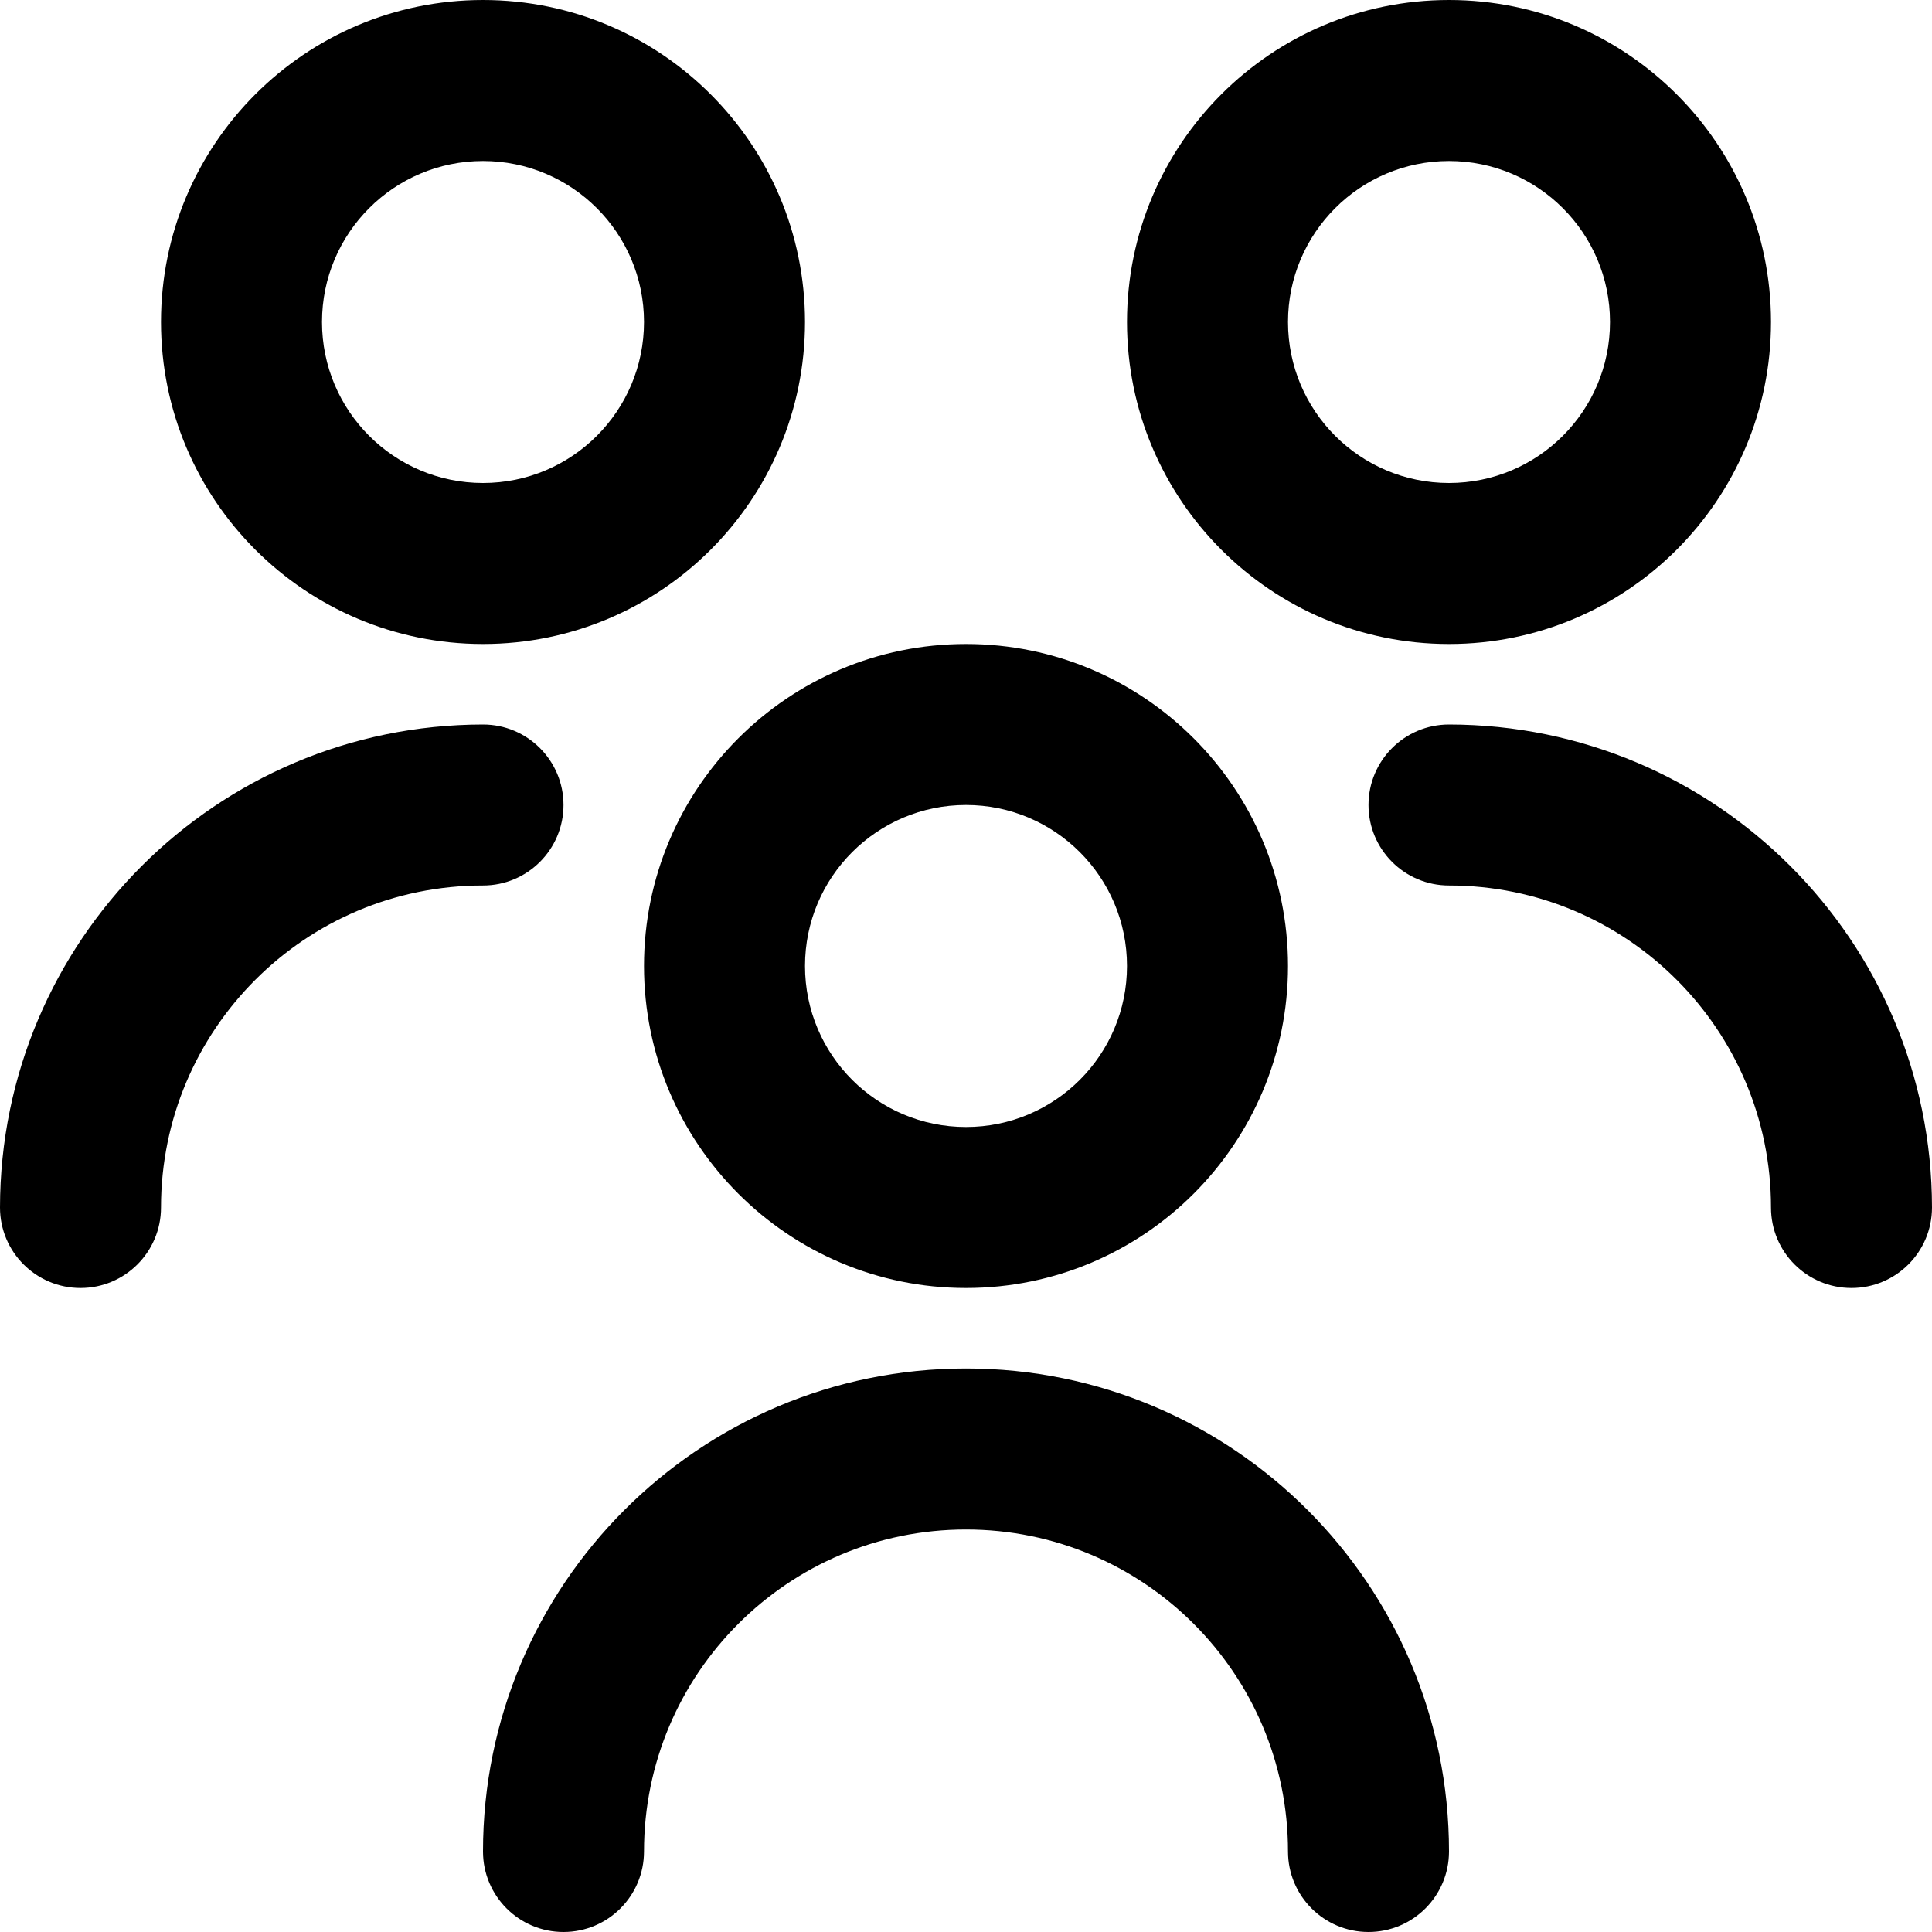
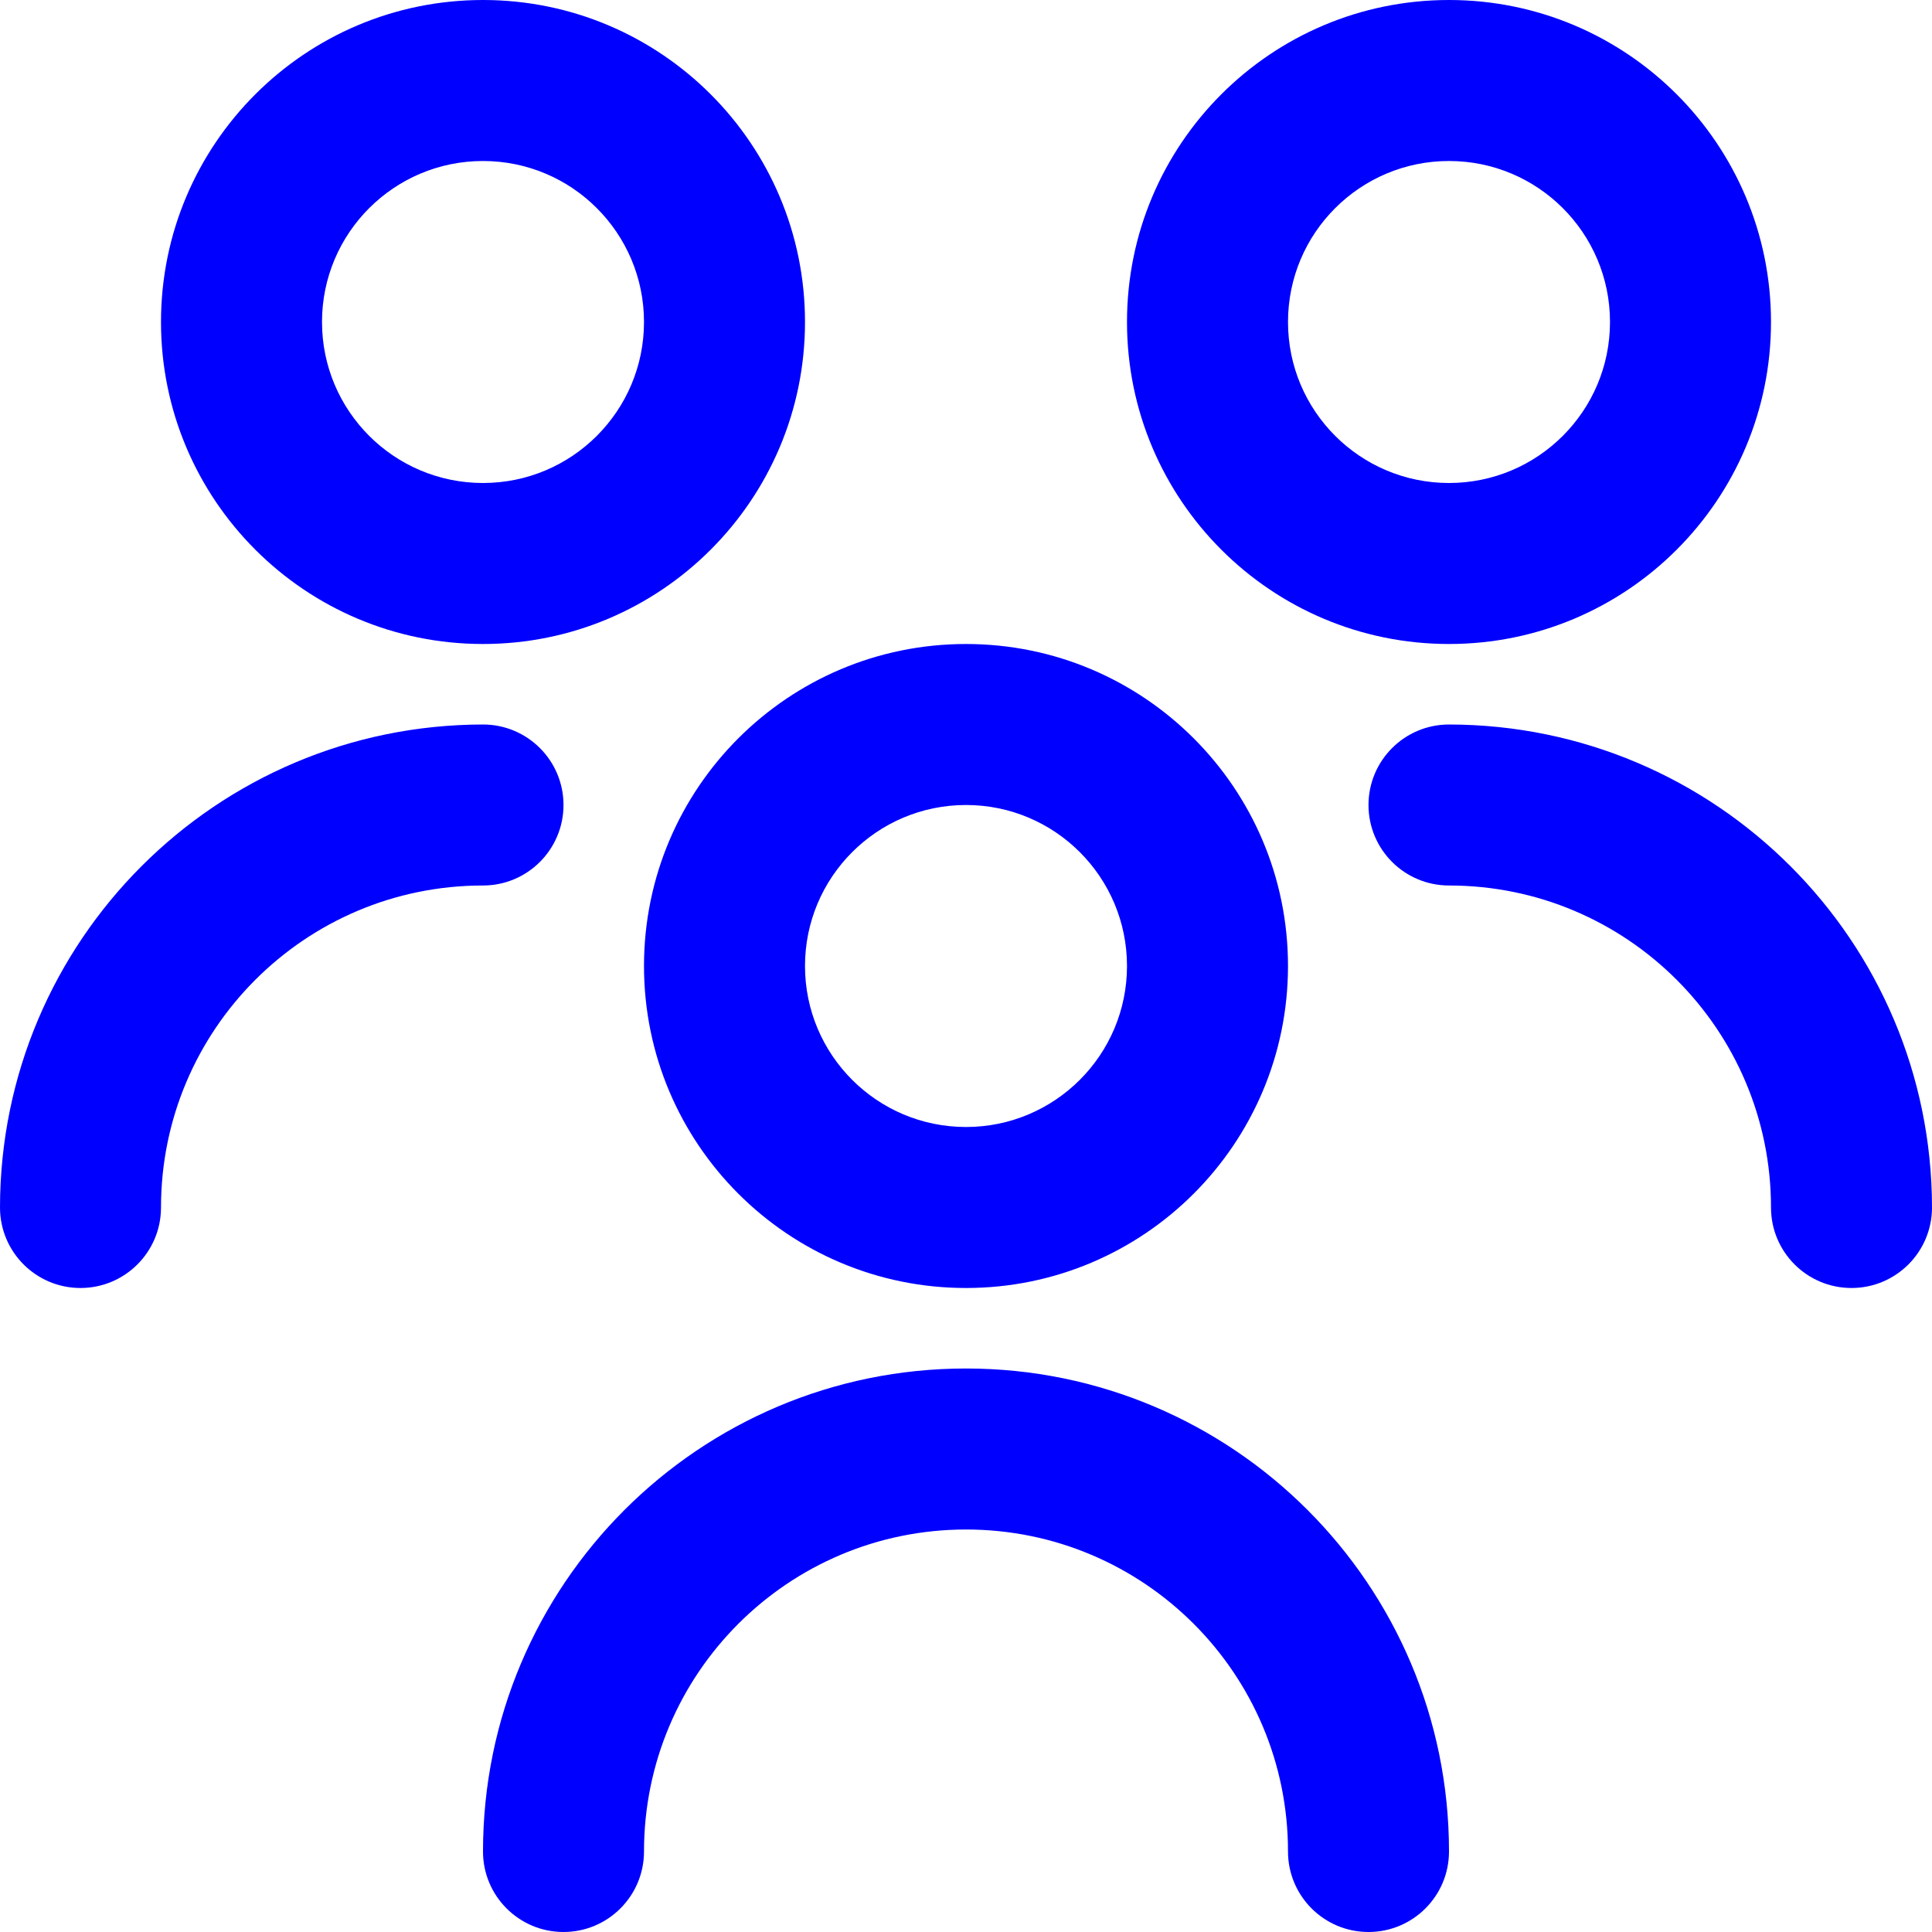
- <svg xmlns="http://www.w3.org/2000/svg" id="Layer_1" data-name="Layer 1" viewBox="0 0 24 24" width="512" height="512">
+ <svg xmlns="http://www.w3.org/2000/svg" fill="blue" id="Layer_1" data-name="Layer 1" viewBox="0 0 24 24" width="512" height="512">
  <path d="M12,16a4,4,0,1,1,4-4A4,4,0,0,1,12,16Zm0-6a2,2,0,1,0,2,2A2,2,0,0,0,12,10Zm6,13A6,6,0,0,0,6,23a1,1,0,0,0,2,0,4,4,0,0,1,8,0,1,1,0,0,0,2,0ZM18,8a4,4,0,1,1,4-4A4,4,0,0,1,18,8Zm0-6a2,2,0,1,0,2,2A2,2,0,0,0,18,2Zm6,13a6.006,6.006,0,0,0-6-6,1,1,0,0,0,0,2,4,4,0,0,1,4,4,1,1,0,0,0,2,0ZM6,8a4,4,0,1,1,4-4A4,4,0,0,1,6,8ZM6,2A2,2,0,1,0,8,4,2,2,0,0,0,6,2ZM2,15a4,4,0,0,1,4-4A1,1,0,0,0,6,9a6.006,6.006,0,0,0-6,6,1,1,0,0,0,2,0Z" />
</svg>
